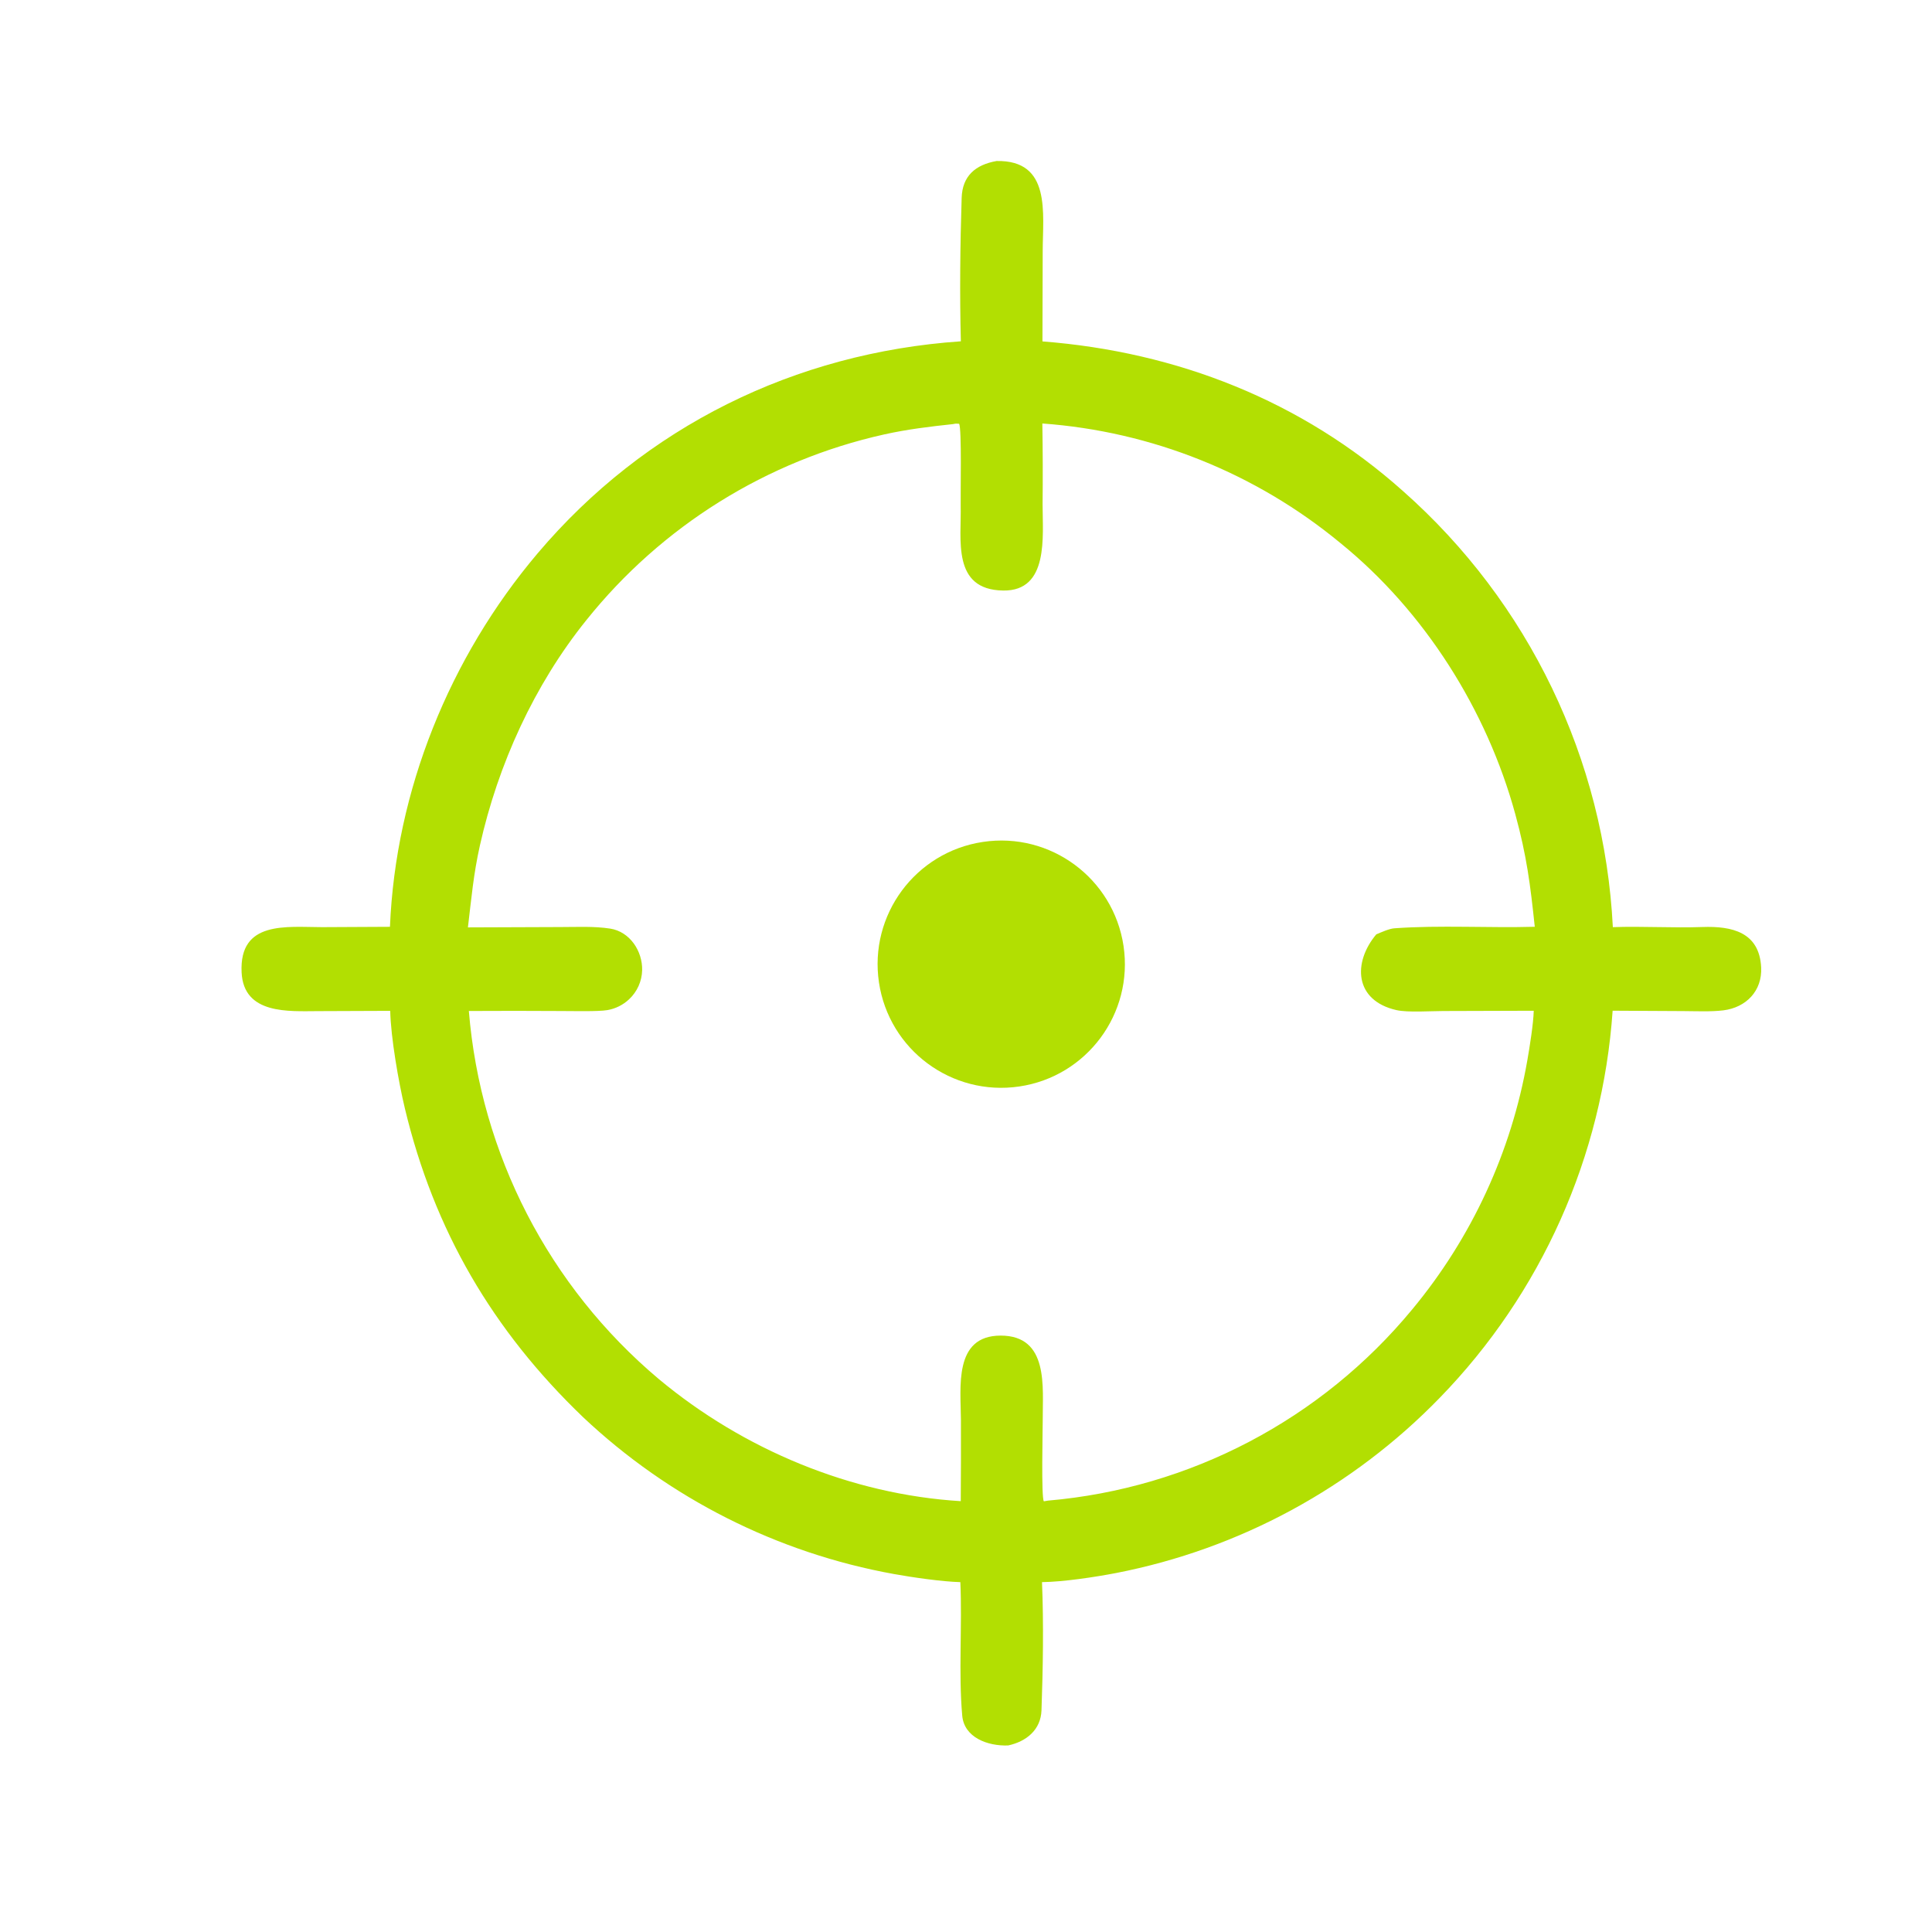
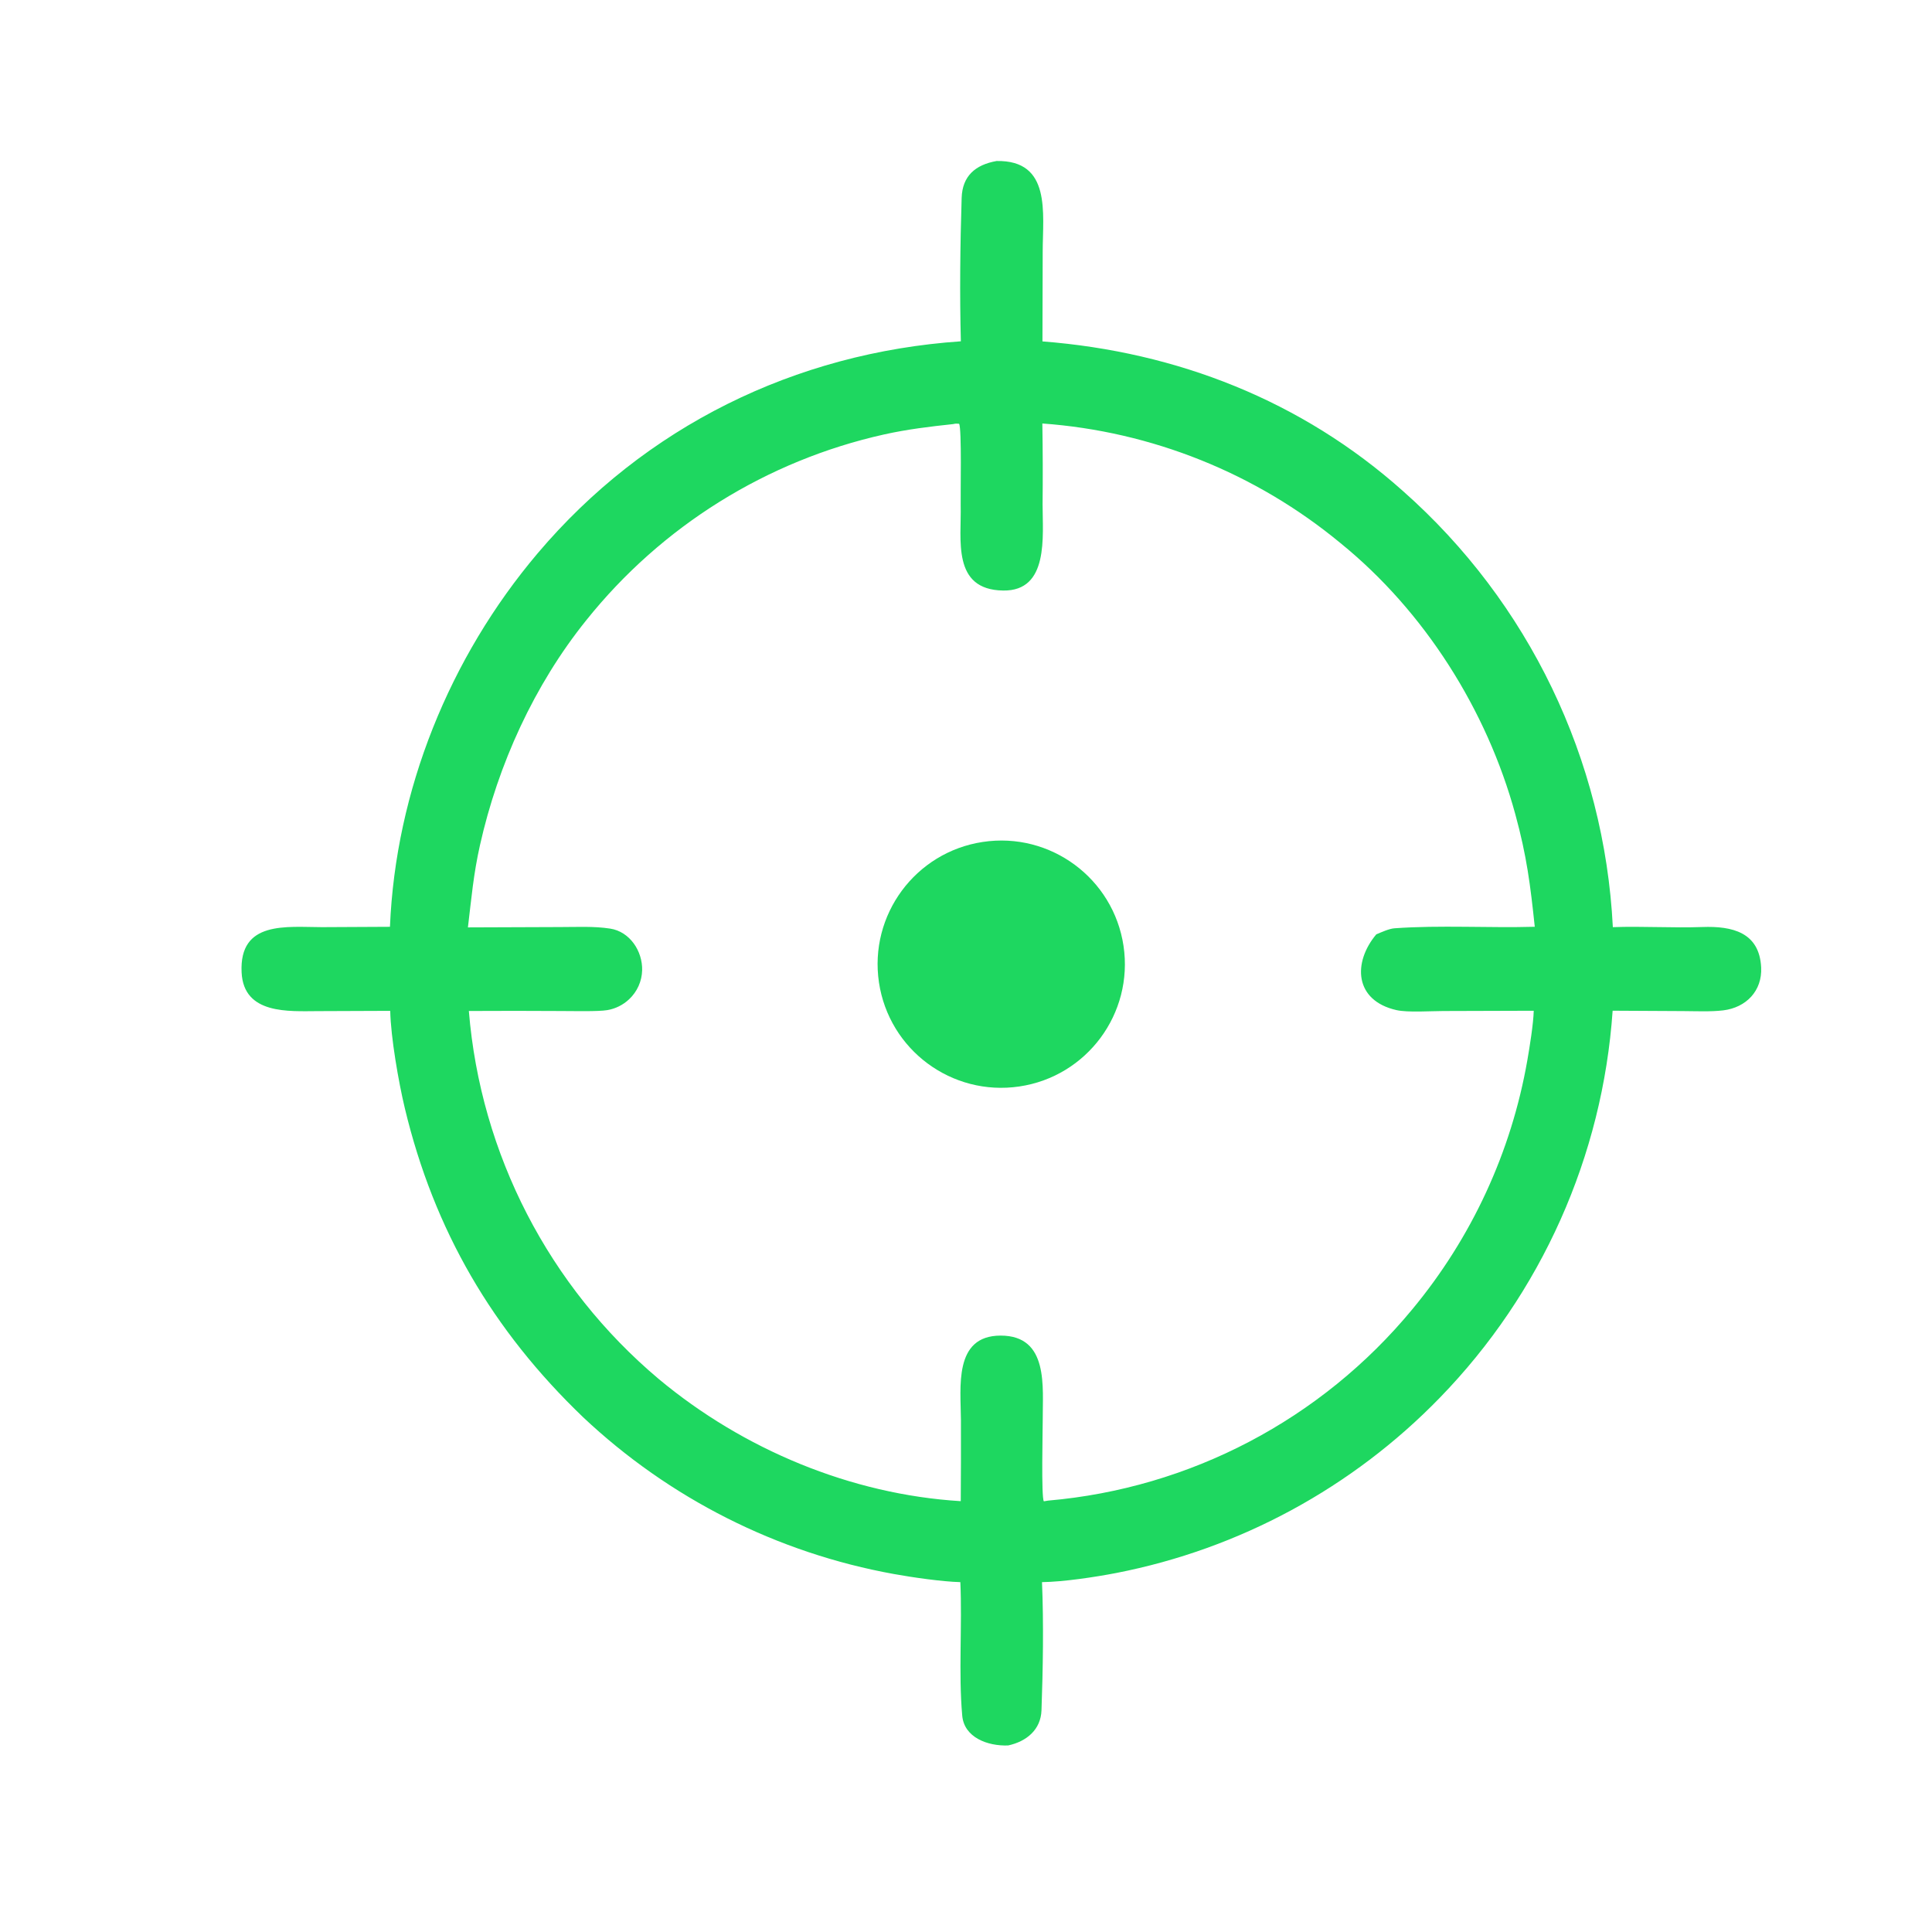
<svg xmlns="http://www.w3.org/2000/svg" width="56" height="56" viewBox="0 0 56 56" fill="none">
-   <path d="M28.886 4.667C30.477 4.638 30.225 6.175 30.223 7.291L30.216 9.896C34.114 10.198 37.732 11.613 40.669 14.236C44.313 17.459 46.505 22.015 46.749 26.874C47.607 26.843 48.485 26.901 49.349 26.87C50.201 26.84 50.998 27.018 51.048 28.042C51.081 28.722 50.613 29.204 49.949 29.286C49.591 29.329 49.166 29.309 48.798 29.307L46.743 29.296C46.453 33.511 44.678 37.488 41.731 40.517C39.197 43.126 35.925 44.898 32.355 45.594C31.737 45.713 30.825 45.851 30.203 45.859C30.253 47.043 30.231 48.386 30.188 49.576C30.168 50.134 29.757 50.478 29.221 50.593C28.624 50.615 27.948 50.361 27.891 49.732C27.78 48.493 27.893 47.105 27.836 45.859C27.302 45.845 26.434 45.719 25.911 45.624C22.529 45.013 19.398 43.432 16.898 41.075C14.279 38.562 12.582 35.663 11.734 32.122C11.553 31.367 11.326 30.062 11.311 29.3L9.217 29.308C8.376 29.31 7.061 29.414 7.003 28.184C6.931 26.68 8.302 26.872 9.333 26.874L11.303 26.864C11.467 22.919 13.028 19.058 15.584 16.038C18.692 12.366 23.042 10.223 27.851 9.893C27.815 8.544 27.831 7.091 27.874 5.736C27.894 5.098 28.275 4.775 28.886 4.667ZM13.563 26.881L16.242 26.871C16.72 26.871 17.214 26.843 17.686 26.916C18.256 27.004 18.626 27.567 18.613 28.123C18.605 28.444 18.468 28.747 18.233 28.966C18.058 29.13 17.839 29.239 17.603 29.279C17.338 29.324 16.585 29.305 16.277 29.305C15.381 29.299 14.486 29.299 13.59 29.304C13.929 33.452 15.911 37.293 19.095 39.972C21.539 42.01 24.664 43.318 27.848 43.512C27.854 42.727 27.855 41.943 27.853 41.158C27.848 40.212 27.636 38.714 29.004 38.713C30.412 38.712 30.218 40.22 30.224 41.157C30.225 41.413 30.177 43.421 30.257 43.516L30.378 43.496C34.496 43.14 38.299 41.144 40.932 37.956C42.656 35.88 43.808 33.389 44.271 30.731C44.337 30.356 44.447 29.67 44.456 29.297L41.836 29.305C41.481 29.305 40.803 29.352 40.479 29.279C39.251 29.002 39.209 27.896 39.892 27.083C40.039 27.021 40.266 26.918 40.417 26.907C41.747 26.811 43.157 26.901 44.486 26.863C44.357 25.641 44.253 24.811 43.922 23.601C43.097 20.578 41.289 17.717 38.853 15.741C36.403 13.716 33.383 12.504 30.213 12.275C30.226 13.056 30.228 13.837 30.22 14.617C30.219 15.542 30.41 17.136 29.078 17.117C27.58 17.096 27.871 15.627 27.846 14.652C27.838 14.355 27.881 12.411 27.8 12.283C27.698 12.278 27.722 12.274 27.623 12.293C26.941 12.366 26.301 12.443 25.629 12.592C22.222 13.351 19.176 15.251 16.995 17.976C15.486 19.85 14.436 22.157 13.911 24.503C13.722 25.348 13.664 26.04 13.563 26.881Z" fill="#B2DF02" />
-   <path d="M28.487 24.404C30.446 24.108 32.273 25.459 32.566 27.418C32.858 29.378 31.505 31.203 29.545 31.492C27.589 31.781 25.769 30.431 25.477 28.476C25.186 26.521 26.532 24.699 28.487 24.404Z" fill="#B2DF02" />
+   <path d="M28.886 4.667C30.477 4.638 30.225 6.175 30.223 7.291L30.216 9.896C34.114 10.198 37.732 11.613 40.669 14.236C44.313 17.459 46.505 22.015 46.749 26.874C47.607 26.843 48.485 26.901 49.349 26.87C50.201 26.84 50.998 27.018 51.048 28.042C51.081 28.722 50.613 29.204 49.949 29.286C49.591 29.329 49.166 29.309 48.798 29.307L46.743 29.296C46.453 33.511 44.678 37.488 41.731 40.517C39.197 43.126 35.925 44.898 32.355 45.594C31.737 45.713 30.825 45.851 30.203 45.859C30.253 47.043 30.231 48.386 30.188 49.576C30.168 50.134 29.757 50.478 29.221 50.593C28.624 50.615 27.948 50.361 27.891 49.732C27.78 48.493 27.893 47.105 27.836 45.859C27.302 45.845 26.434 45.719 25.911 45.624C22.529 45.013 19.398 43.432 16.898 41.075C14.279 38.562 12.582 35.663 11.734 32.122C11.553 31.367 11.326 30.062 11.311 29.3L9.217 29.308C8.376 29.31 7.061 29.414 7.003 28.184C6.931 26.68 8.302 26.872 9.333 26.874L11.303 26.864C11.467 22.919 13.028 19.058 15.584 16.038C18.692 12.366 23.042 10.223 27.851 9.893C27.815 8.544 27.831 7.091 27.874 5.736C27.894 5.098 28.275 4.775 28.886 4.667ZM13.563 26.881L16.242 26.871C16.72 26.871 17.214 26.843 17.686 26.916C18.256 27.004 18.626 27.567 18.613 28.123C18.605 28.444 18.468 28.747 18.233 28.966C18.058 29.13 17.839 29.239 17.603 29.279C17.338 29.324 16.585 29.305 16.277 29.305C15.381 29.299 14.486 29.299 13.59 29.304C13.929 33.452 15.911 37.293 19.095 39.972C21.539 42.01 24.664 43.318 27.848 43.512C27.854 42.727 27.855 41.943 27.853 41.158C27.848 40.212 27.636 38.714 29.004 38.713C30.412 38.712 30.218 40.22 30.224 41.157C30.225 41.413 30.177 43.421 30.257 43.516L30.378 43.496C34.496 43.14 38.299 41.144 40.932 37.956C42.656 35.88 43.808 33.389 44.271 30.731C44.337 30.356 44.447 29.67 44.456 29.297L41.836 29.305C41.481 29.305 40.803 29.352 40.479 29.279C39.251 29.002 39.209 27.896 39.892 27.083C40.039 27.021 40.266 26.918 40.417 26.907C41.747 26.811 43.157 26.901 44.486 26.863C44.357 25.641 44.253 24.811 43.922 23.601C43.097 20.578 41.289 17.717 38.853 15.741C36.403 13.716 33.383 12.504 30.213 12.275C30.226 13.056 30.228 13.837 30.22 14.617C30.219 15.542 30.41 17.136 29.078 17.117C27.58 17.096 27.871 15.627 27.846 14.652C27.838 14.355 27.881 12.411 27.8 12.283C27.698 12.278 27.722 12.274 27.623 12.293C26.941 12.366 26.301 12.443 25.629 12.592C22.222 13.351 19.176 15.251 16.995 17.976C15.486 19.85 14.436 22.157 13.911 24.503C13.722 25.348 13.664 26.04 13.563 26.881Z" fill="#1ED760" />
+   <path d="M28.487 24.404C30.446 24.108 32.273 25.459 32.566 27.418C32.858 29.378 31.505 31.203 29.545 31.492C27.589 31.781 25.769 30.431 25.477 28.476C25.186 26.521 26.532 24.699 28.487 24.404Z" fill="#1ED760" />
</svg>
